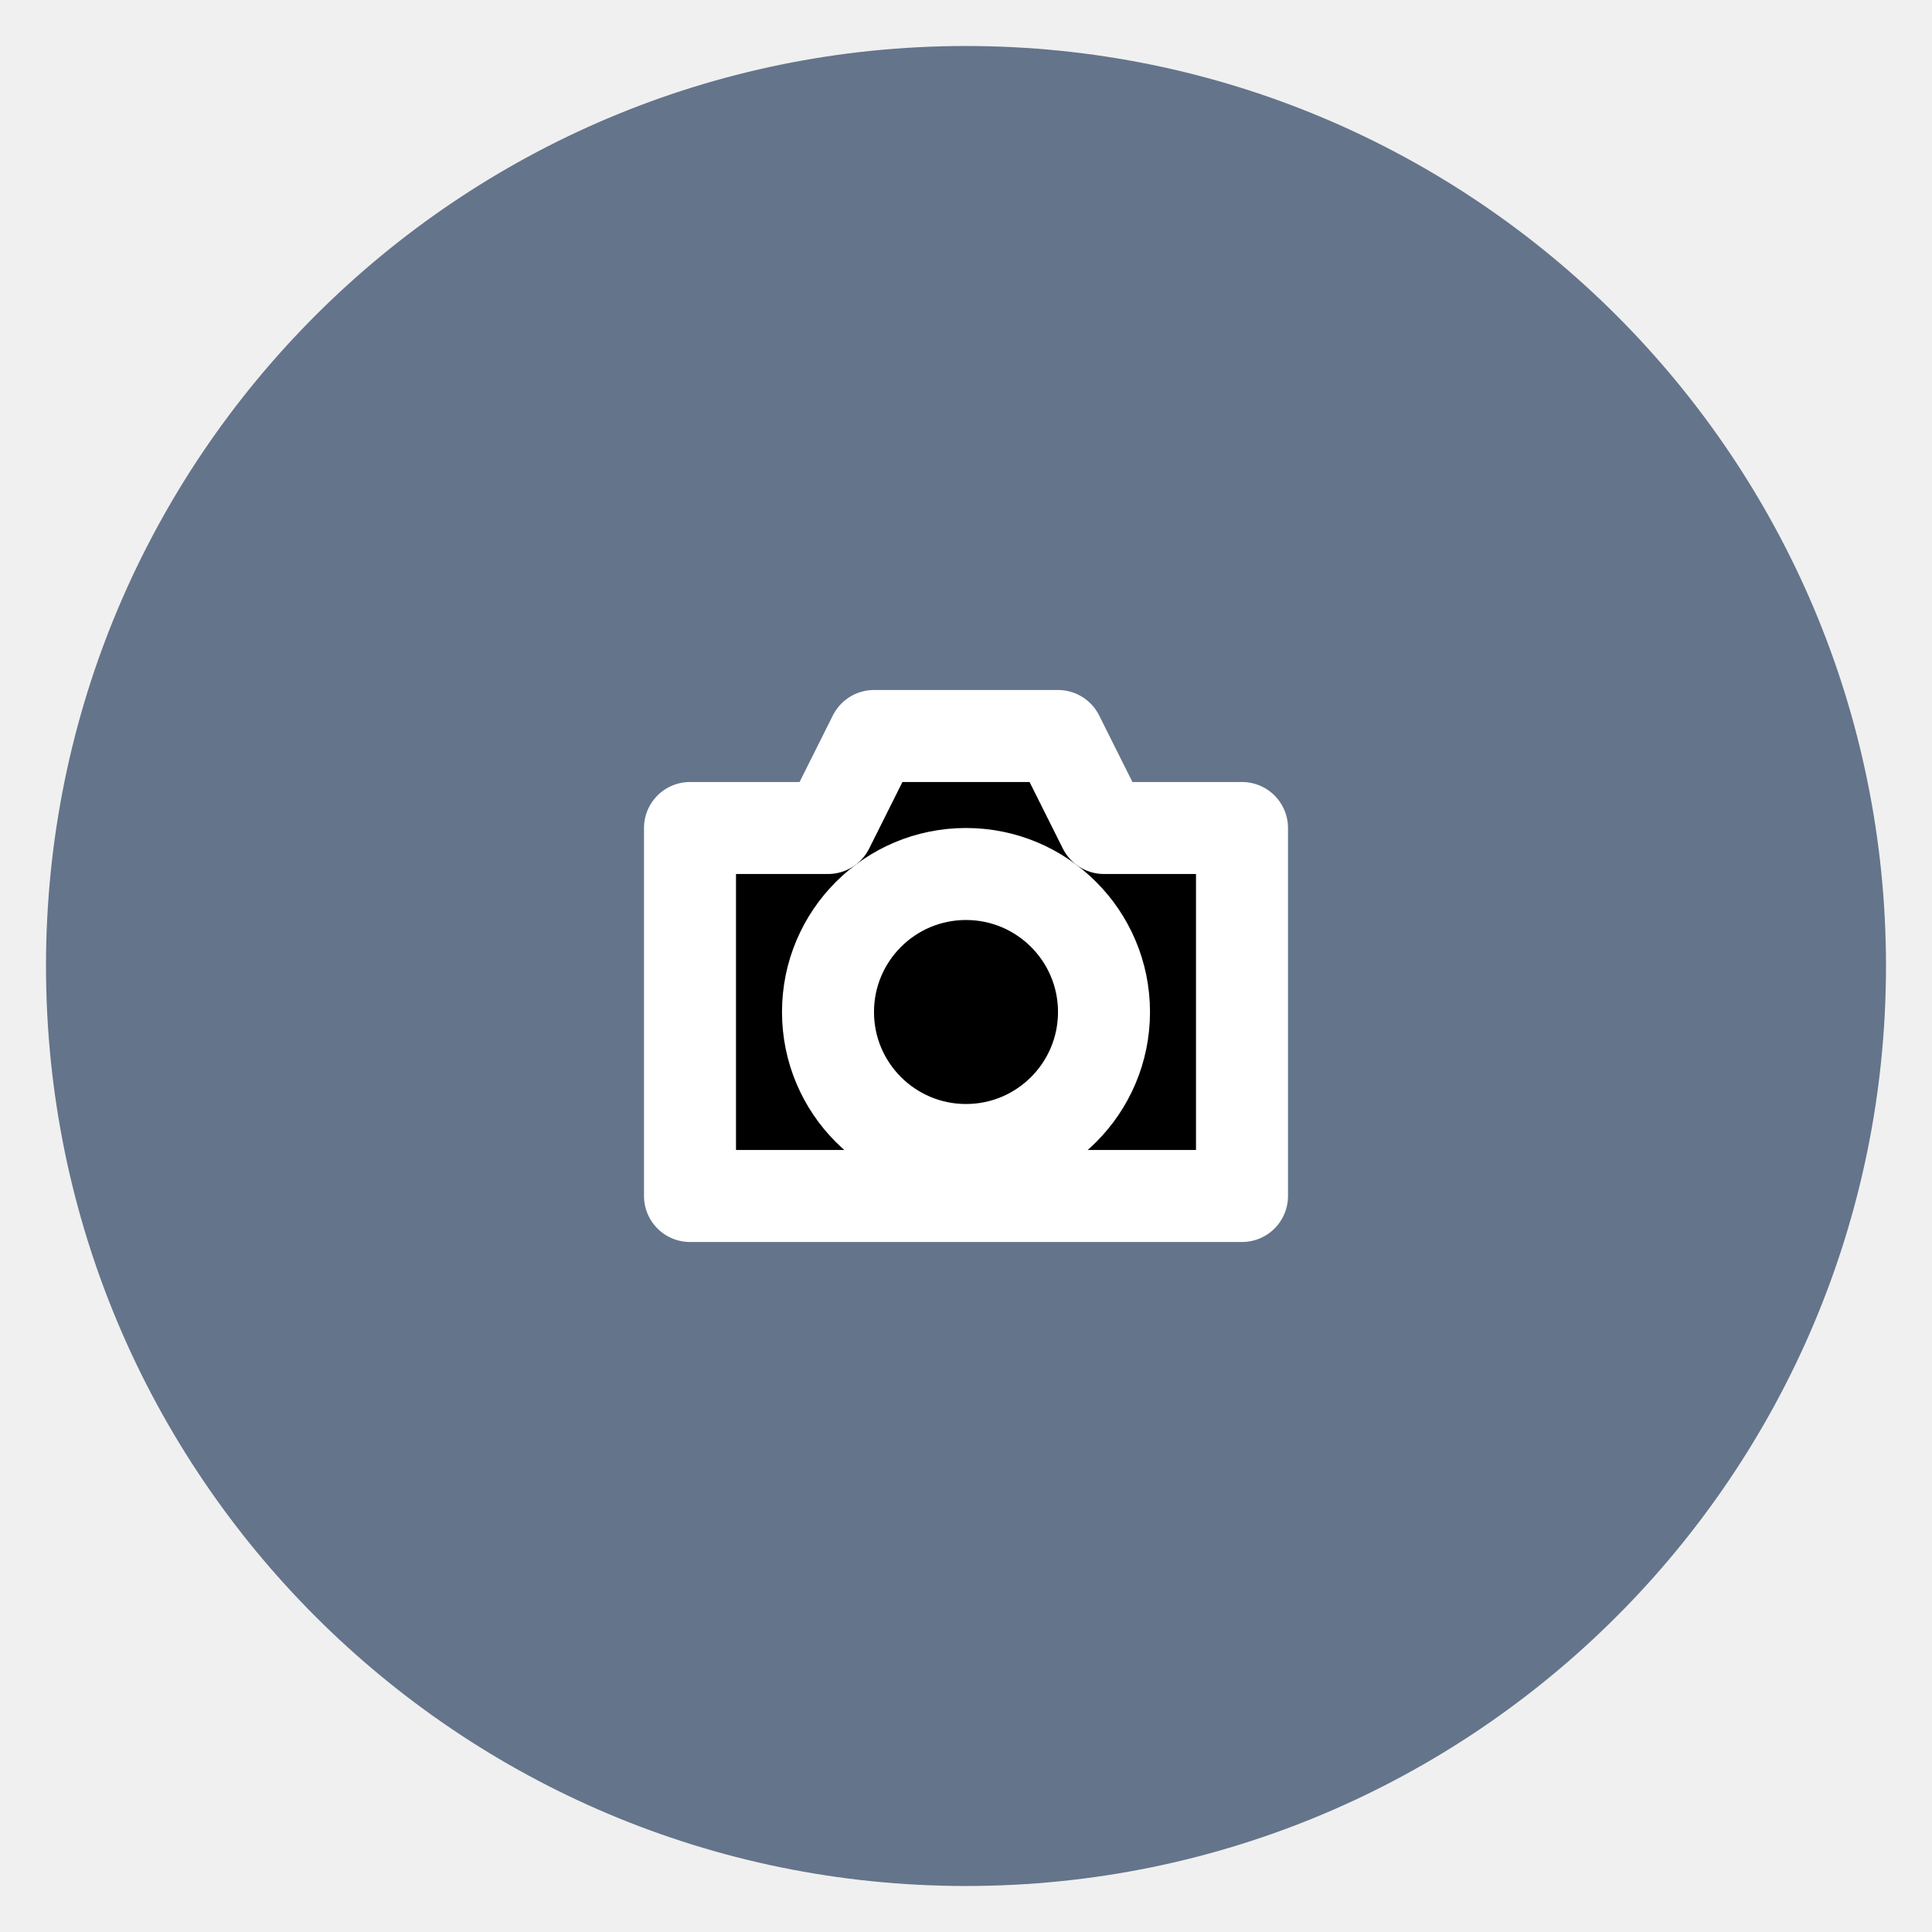
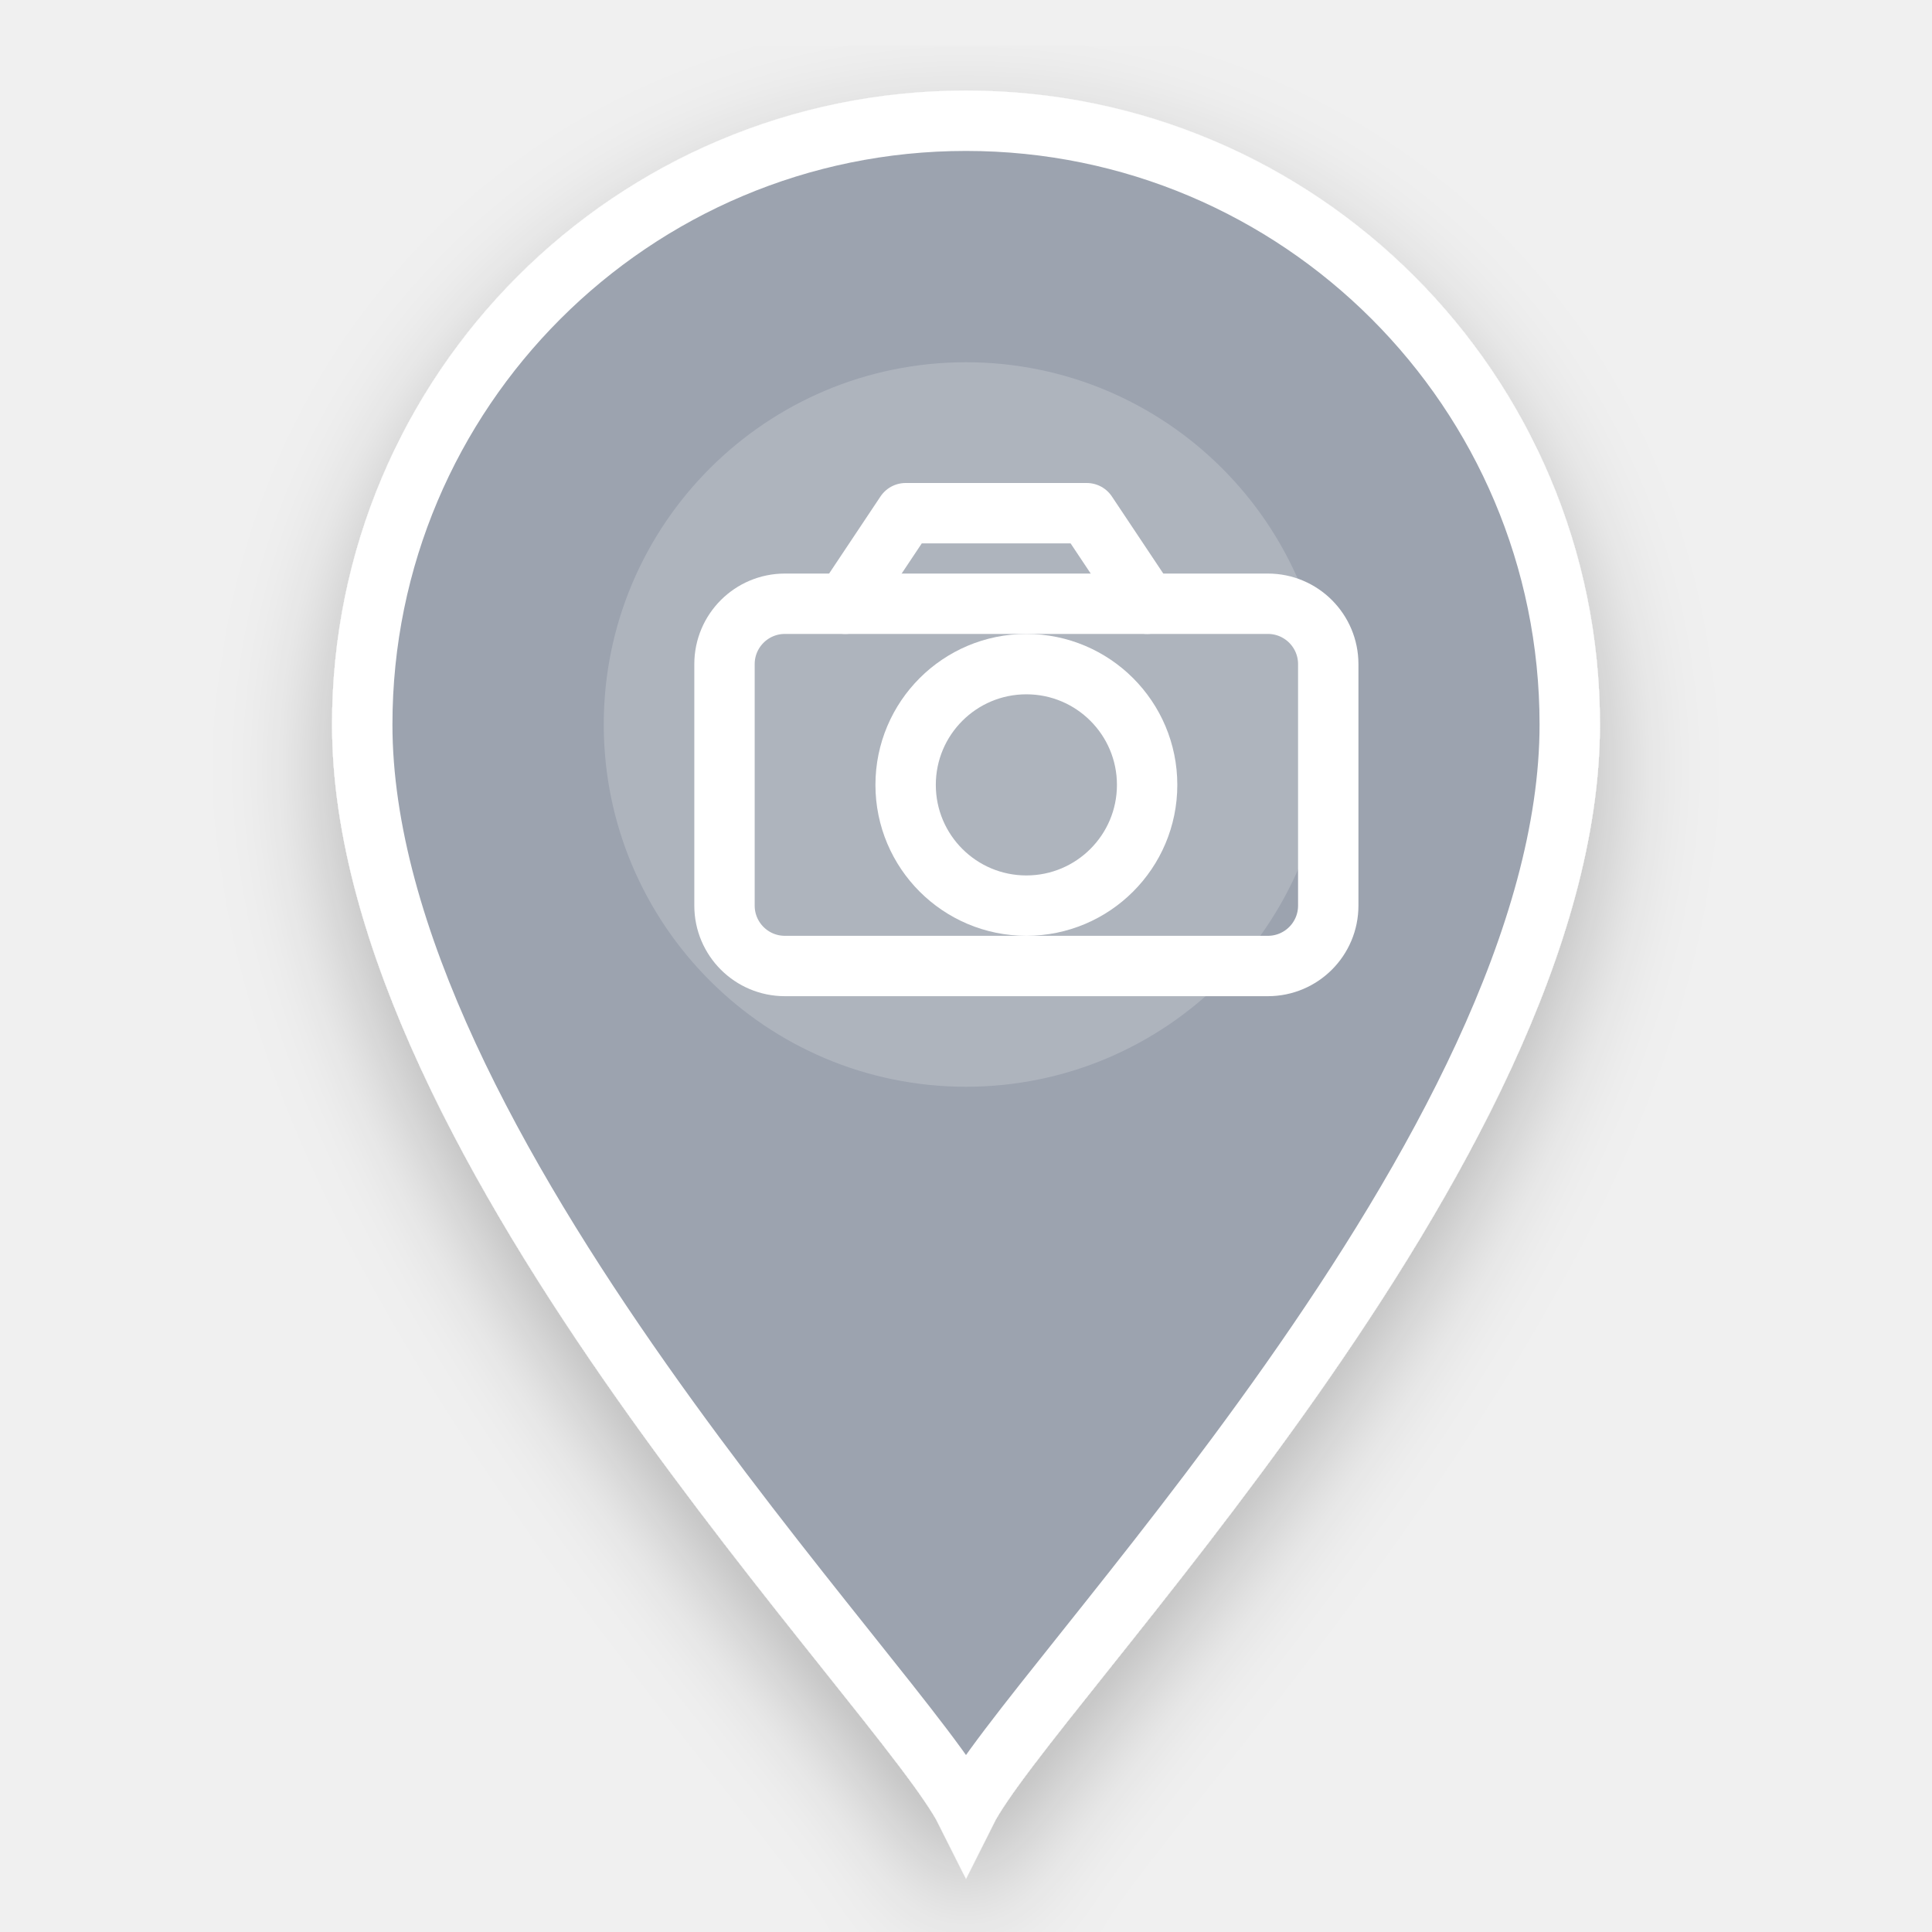
- <svg xmlns="http://www.w3.org/2000/svg" width="42" height="42">
-   <circle cx="21" cy="21" r="20" fill="#64748b" />
-   <path d="M27 18h-3l-1-2h-4l-1 2h-3v8h12v-8Z" stroke="white" stroke-width="2" stroke-linejoin="round" />
-   <circle cx="21" cy="22" r="3" stroke="white" stroke-width="2" />
+ <svg xmlns="http://www.w3.org/2000/svg" width="64" height="64" viewBox="0 0 64 64" aria-hidden="true" role="img">
+   <defs>
+     <filter id="shadow" x="-50%" y="-50%" width="200%" height="200%">
+       <feDropShadow dx="0" dy="1.5" stdDeviation="1.8" flood-opacity="0.25" />
+     </filter>
+   </defs>
+   <g filter="url(#shadow)">
+     <path d="M32 4c-11.046 0-20 8.954-20 20 0 14 18 32 20 36 2-4 20-22 20-36 0-11.046-8.954-20-20-20z" fill="#9CA3AF" stroke="white" stroke-width="2" />
+   </g>
+   <circle cx="32" cy="24" r="12" fill="white" opacity="0.18" />
+   <rect x="24" y="20" width="20" height="12" rx="2" stroke="#ffffff" stroke-width="2" stroke-linecap="round" stroke-linejoin="round" fill="none" />
+   <circle cx="34" cy="26" r="4" stroke="#ffffff" stroke-width="2" stroke-linecap="round" stroke-linejoin="round" fill="none" />
+   <path d="M28 20l2-3h6l2 3" stroke="#ffffff" stroke-width="2" stroke-linecap="round" stroke-linejoin="round" fill="none" />
</svg>
